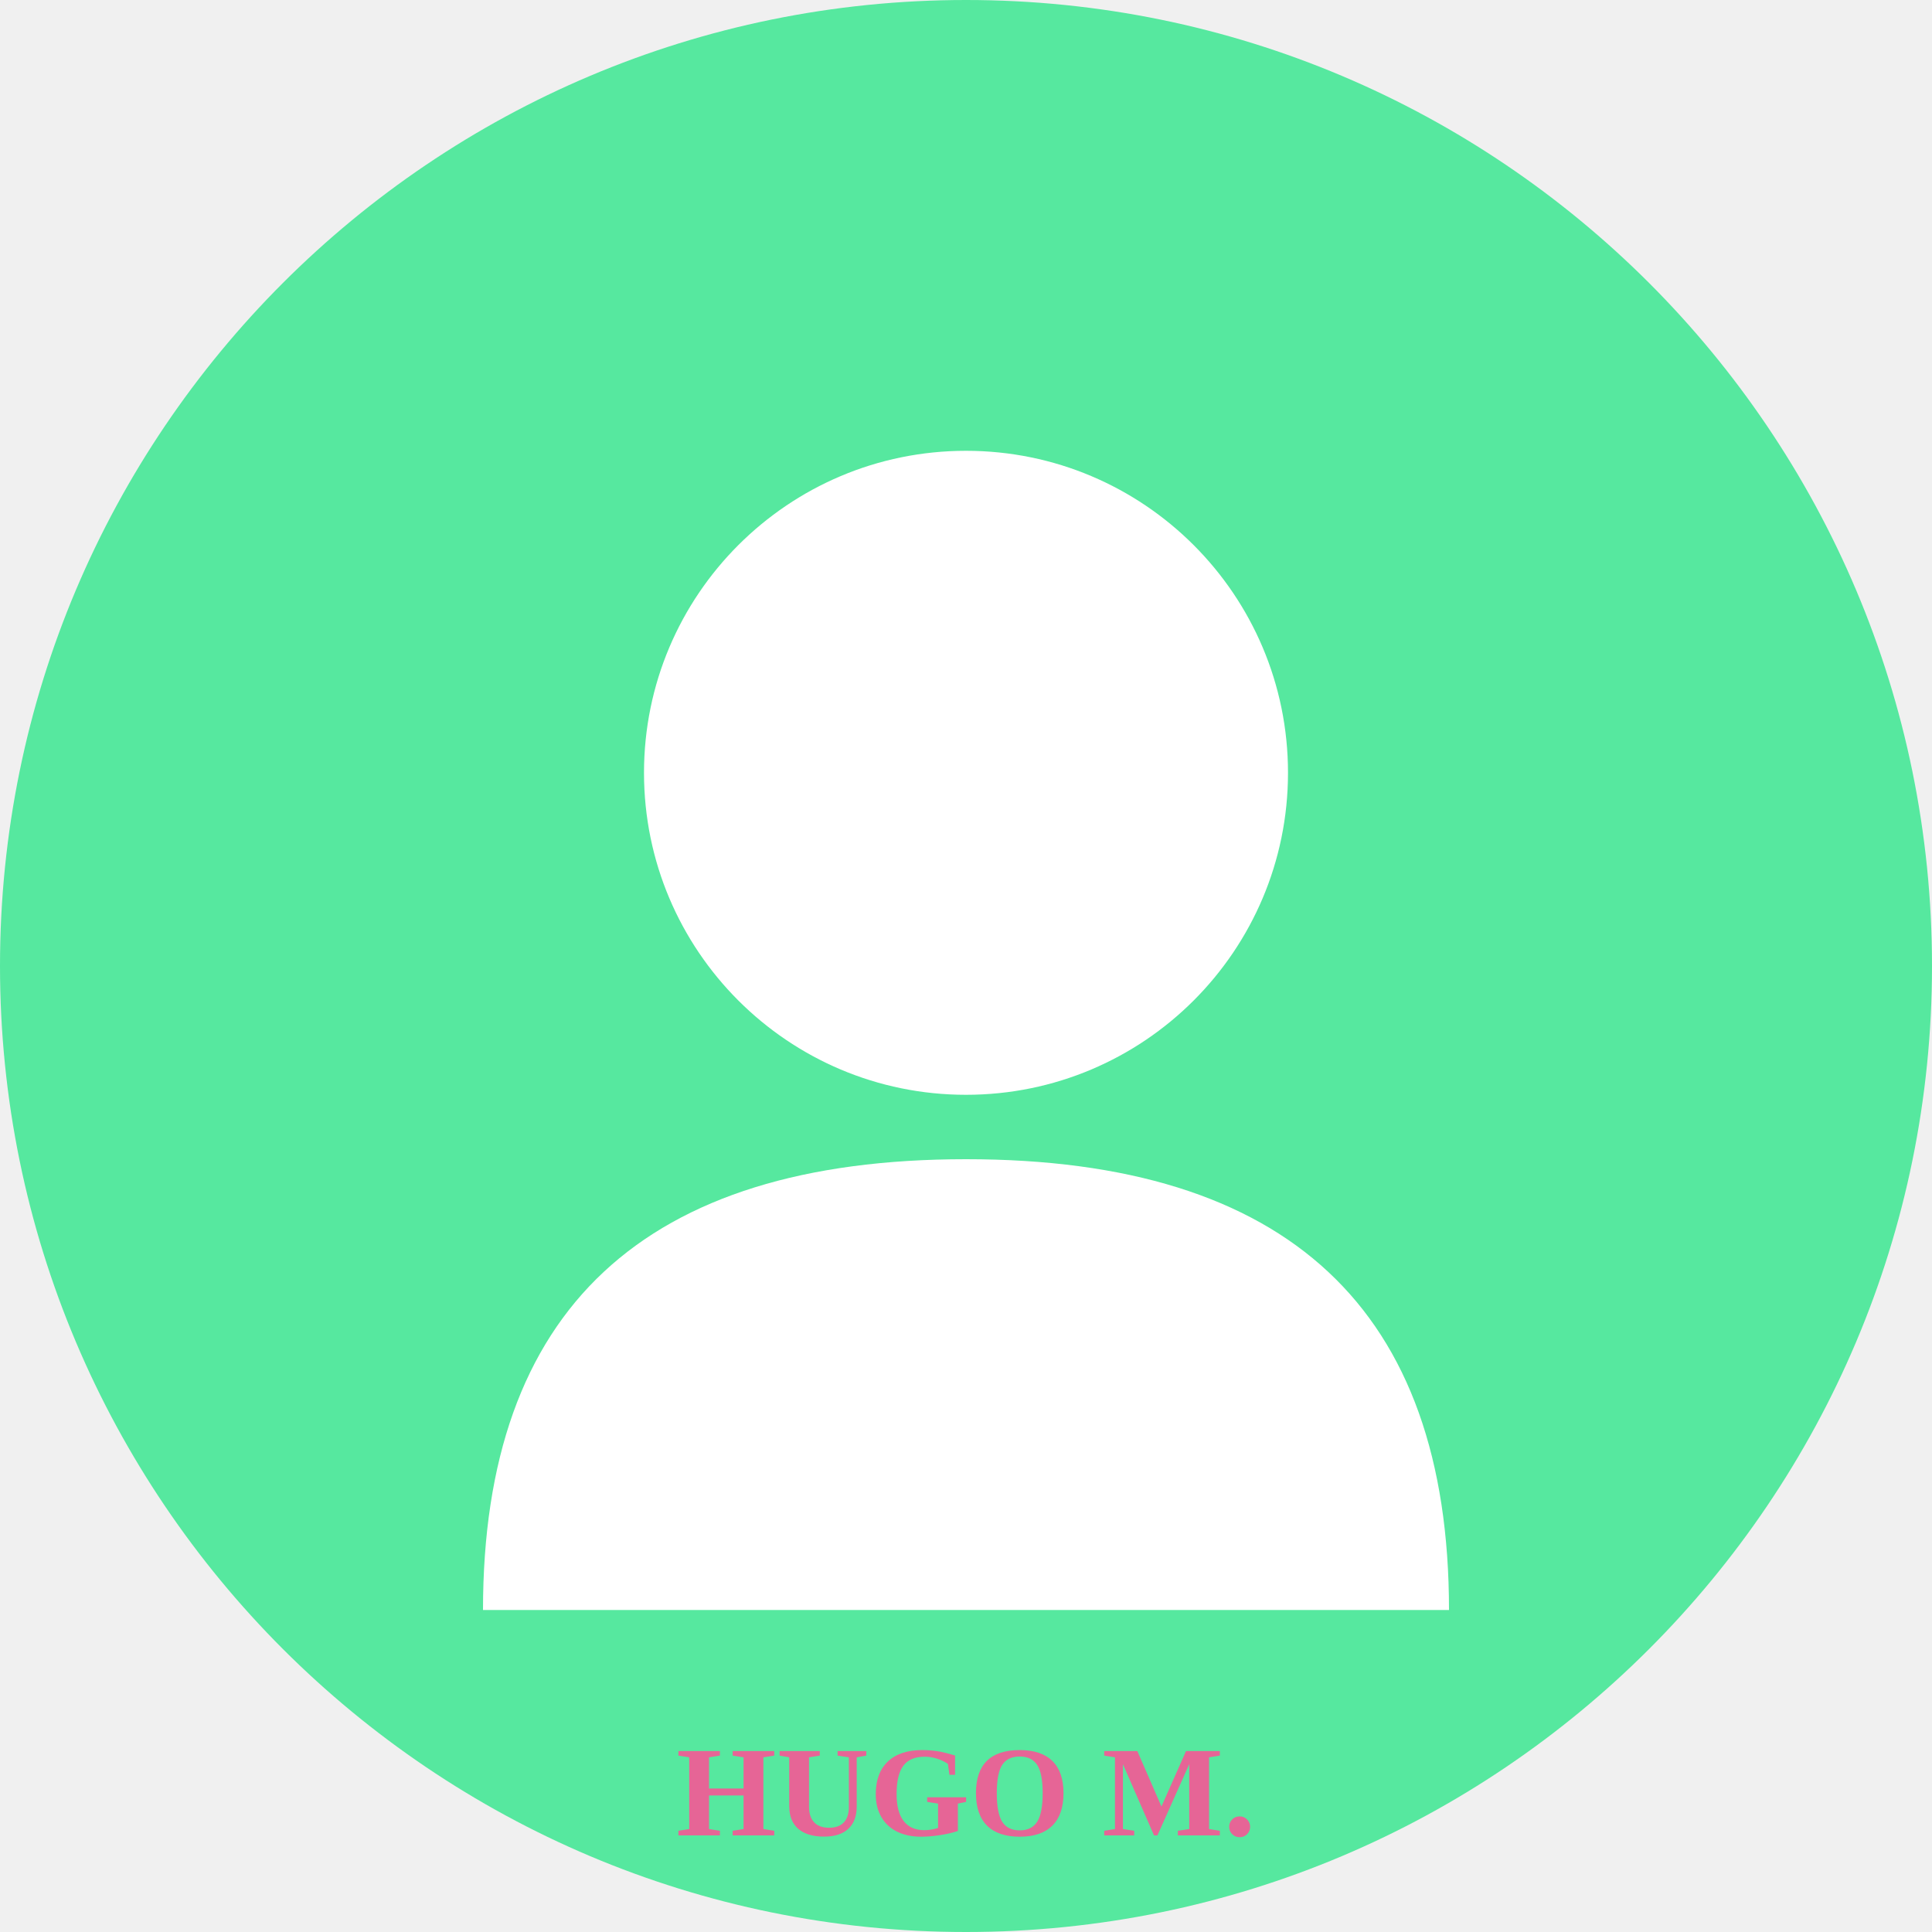
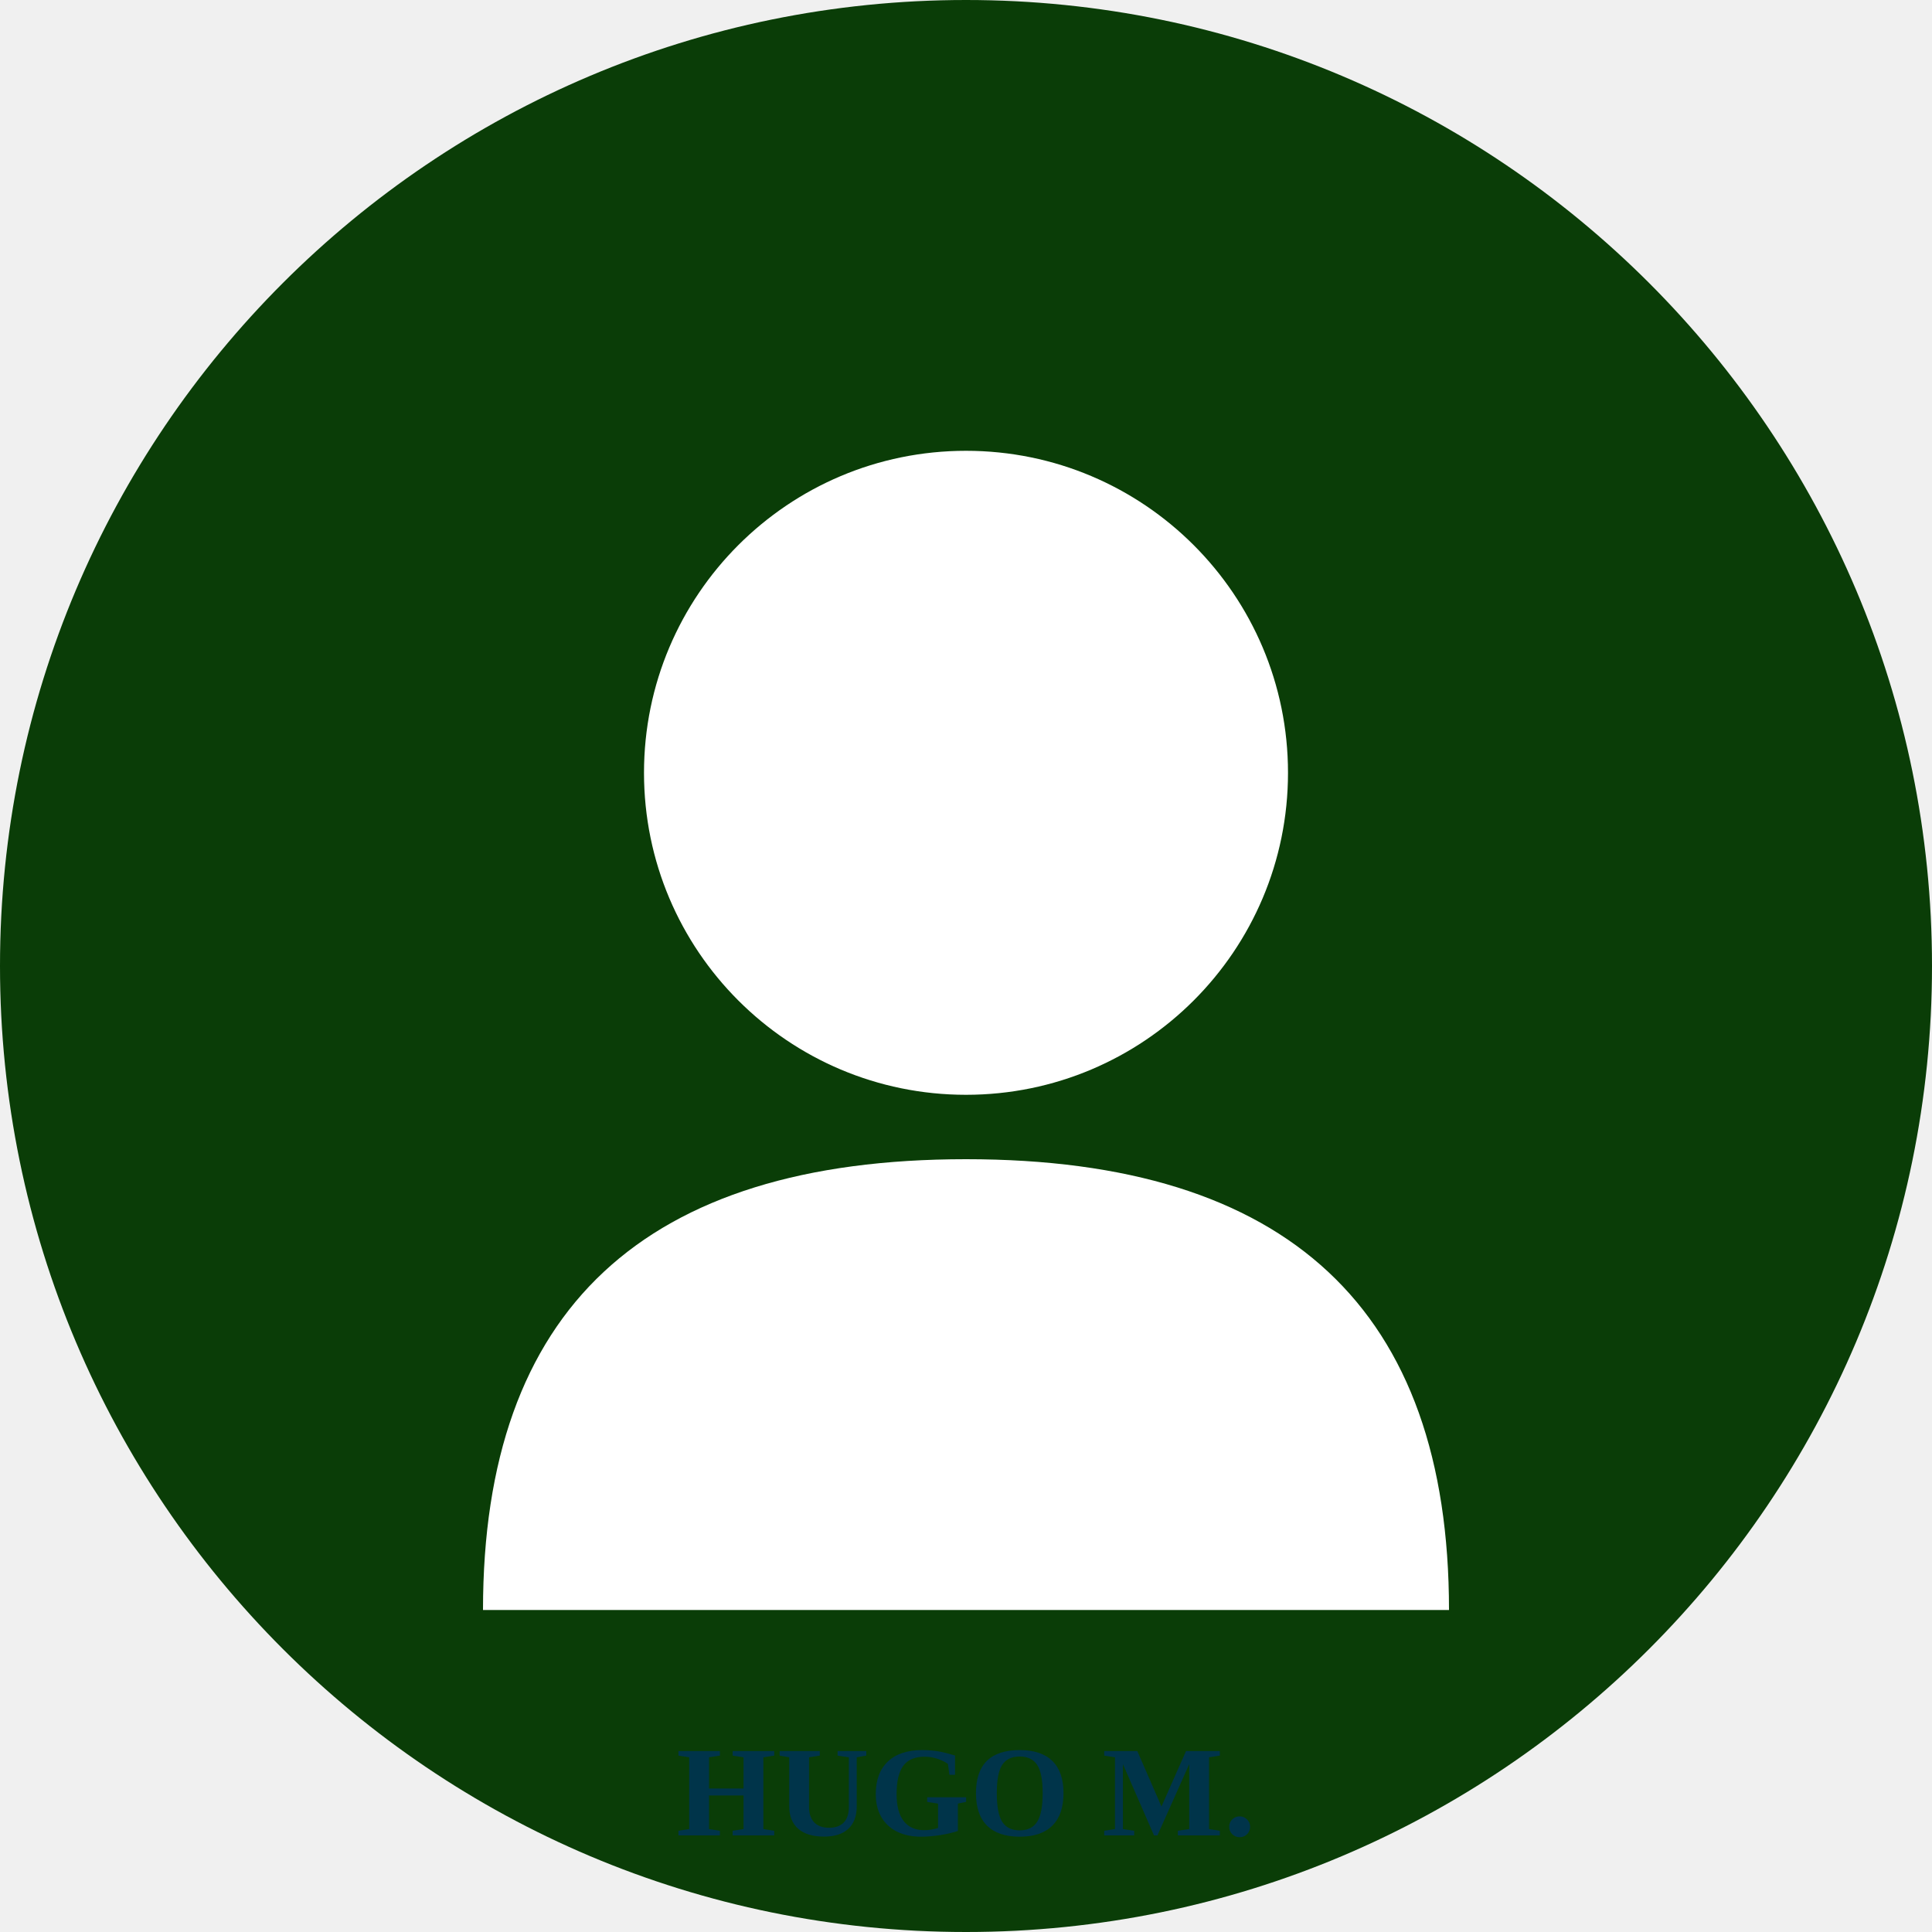
<svg xmlns="http://www.w3.org/2000/svg" width="300" height="300" viewBox="0 0 300 300">
-   <circle cx="150" cy="150" r="150" fill="#56E89F" />
+   <circle cx="150" cy="150" r="150" fill="#0A3D07" />
  <circle cx="150" cy="120" r="50" fill="#fff" />
  <path d="M 75 250 Q 75 180 150 180 Q 225 180 225 250 Z" fill="#fff" />
-   <text x="150" y="285" font-size="20" text-anchor="middle" fill="#E66596" font-weight="bold">HUGO M.</text>
+   <text x="150" y="285" font-size="20" text-anchor="middle" fill="#00344A" font-weight="bold">HUGO M.</text>
</svg>
